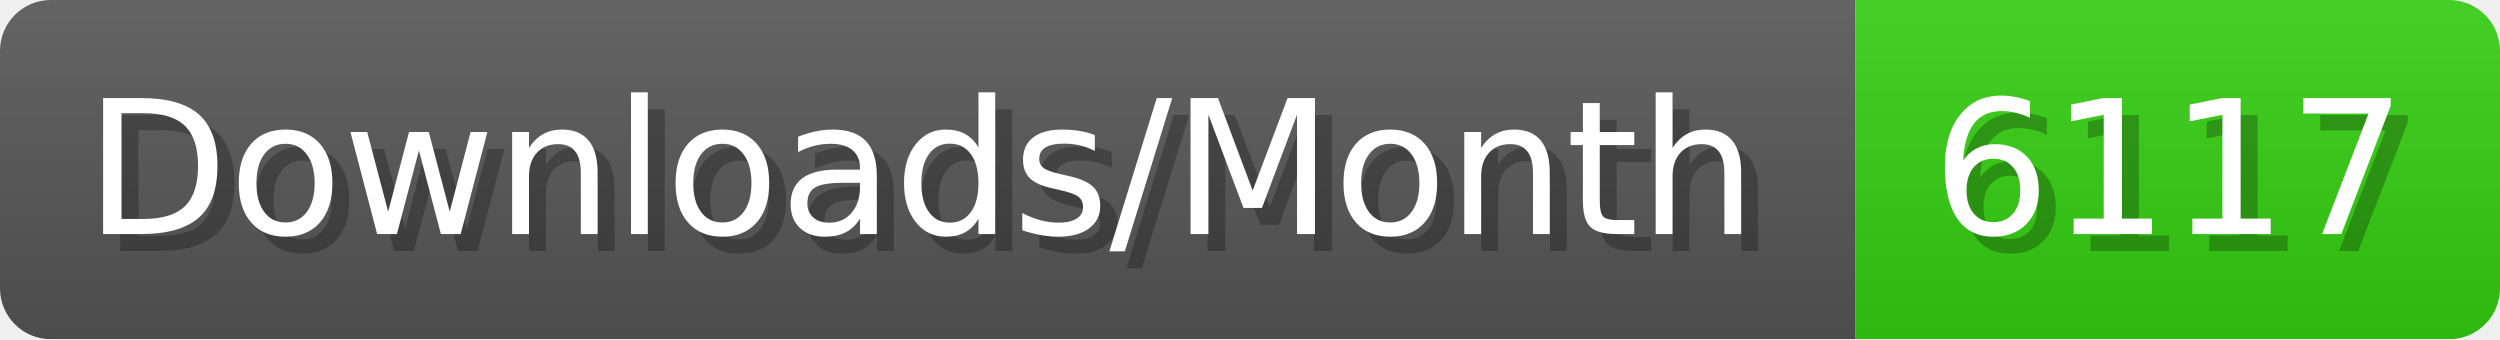
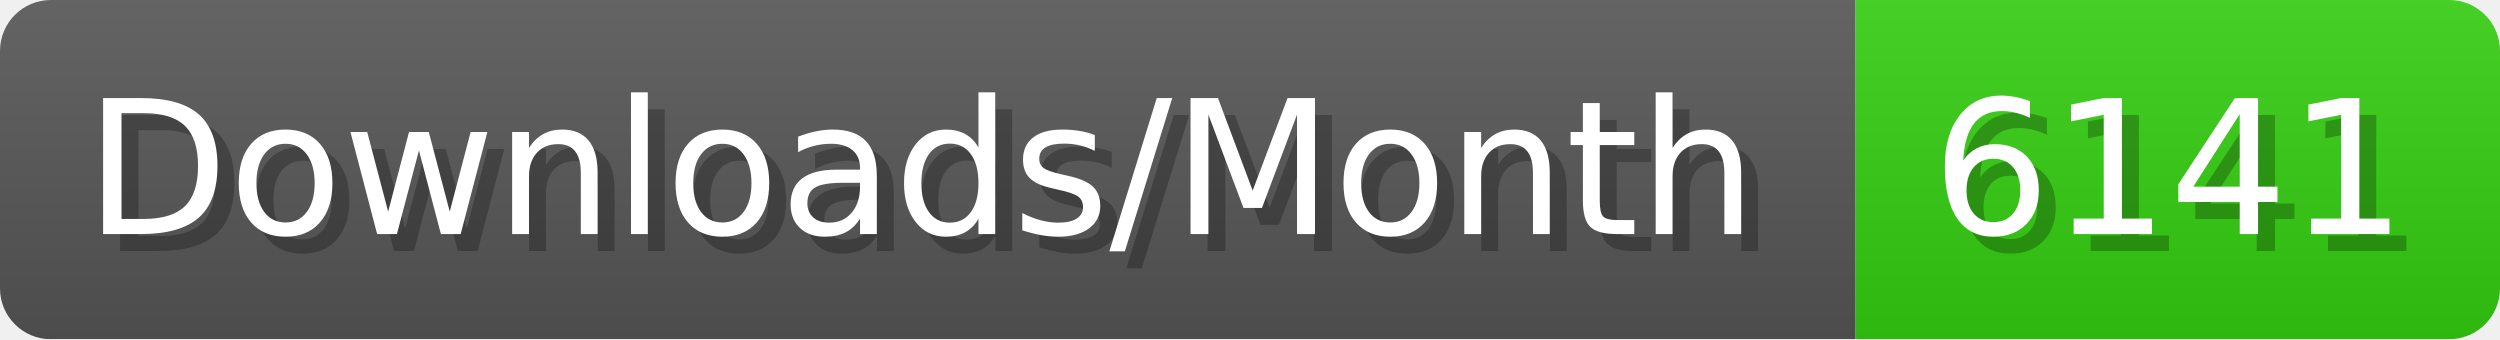
- <svg xmlns="http://www.w3.org/2000/svg" width="147.4" height="20" viewBox="0 0 1474 200" role="img" aria-label="Downloads/Month: 6117">
+ <svg xmlns="http://www.w3.org/2000/svg" width="147.4" height="20" viewBox="0 0 1474 200" role="img" aria-label="Downloads/Month: 6141">
  <linearGradient id="YlXUI" x2="0" y2="100%">
    <stop offset="0" stop-opacity=".1" stop-color="#EEE" />
    <stop offset="1" stop-opacity=".1" />
  </linearGradient>
  <mask id="JHhop">
    <rect width="1474" height="200" rx="30" fill="#FFF" />
  </mask>
  <g mask="url(#JHhop)">
    <rect width="1094" height="200" fill="#555" />
    <rect width="380" height="200" fill="#3C1" x="1094" />
    <rect width="1474" height="200" fill="url(#YlXUI)" />
  </g>
  <g aria-hidden="true" fill="#fff" text-anchor="start" font-family="Verdana,DejaVu Sans,sans-serif" font-size="110">
    <text x="60" y="148" textLength="994" fill="#000" opacity="0.25">Downloads/Month</text>
    <text x="50" y="138" textLength="994">Downloads/Month</text>
-     <text x="1149" y="148" textLength="280" fill="#000" opacity="0.25">6117</text>
-     <text x="1139" y="138" textLength="280">6117</text>
+     <text x="1149" y="148" textLength="280" fill="#000" opacity="0.25">6141</text>
+     <text x="1139" y="138" textLength="280">6141</text>
  </g>
</svg>
